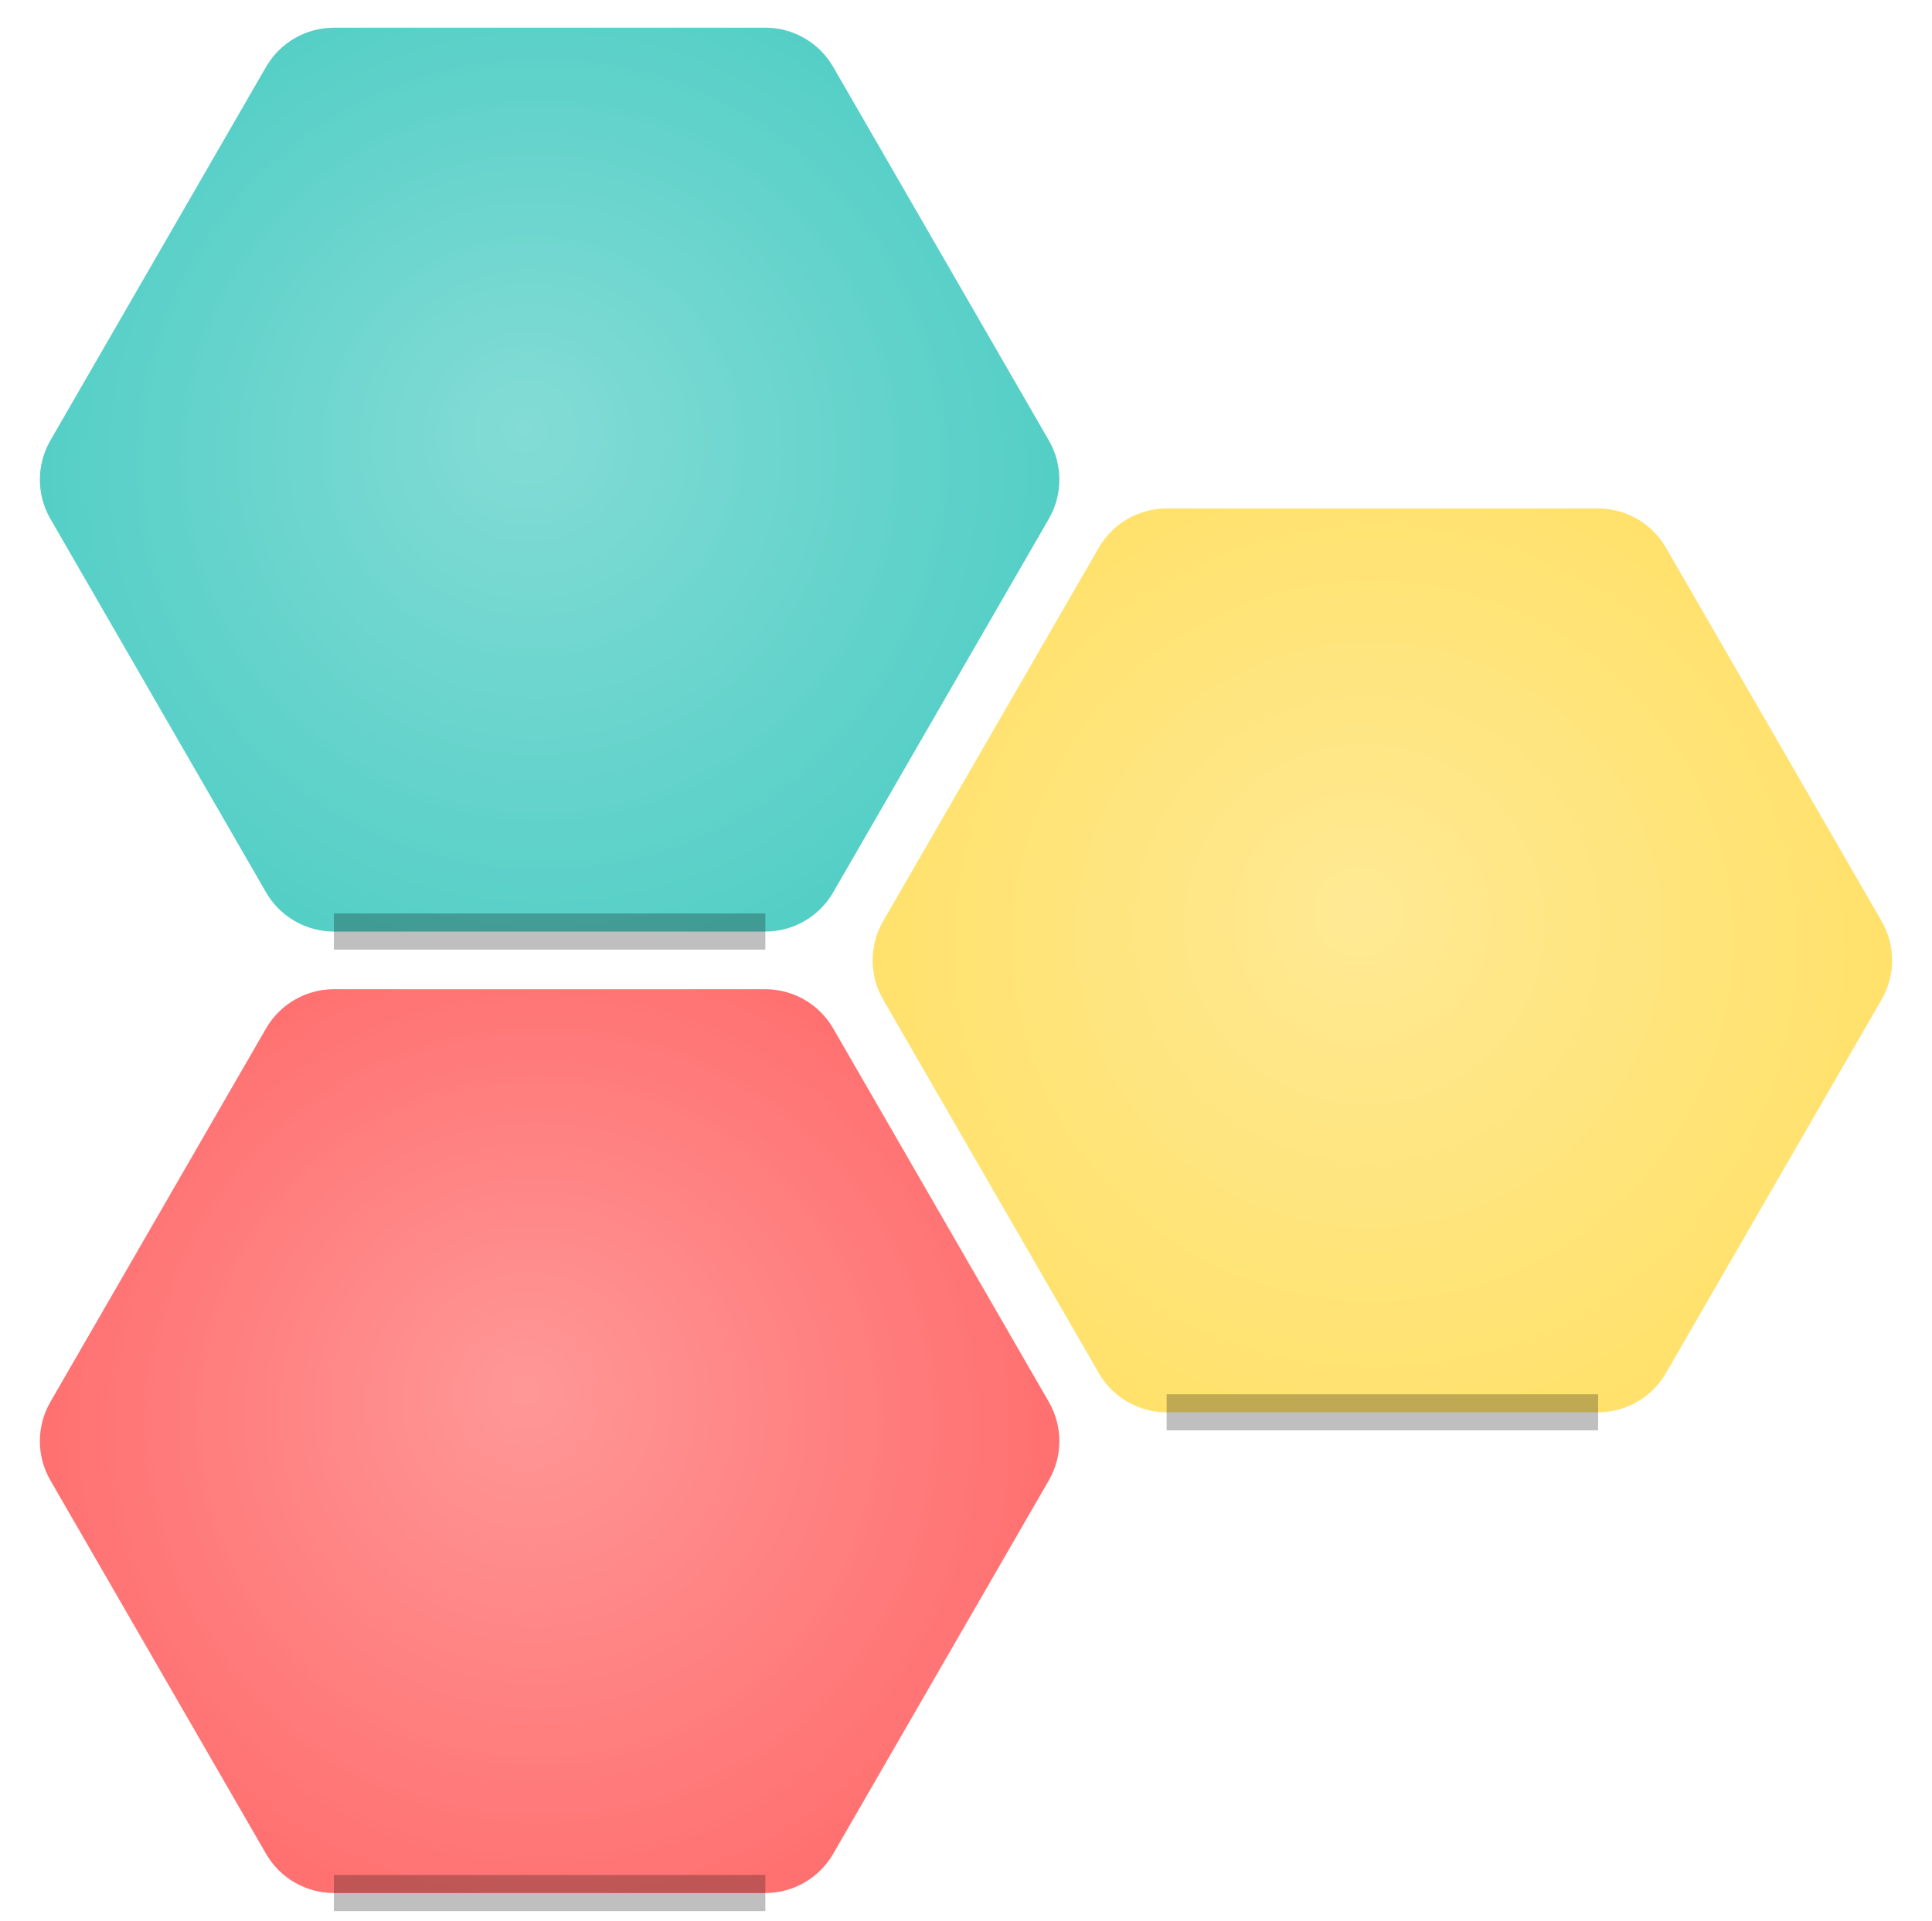
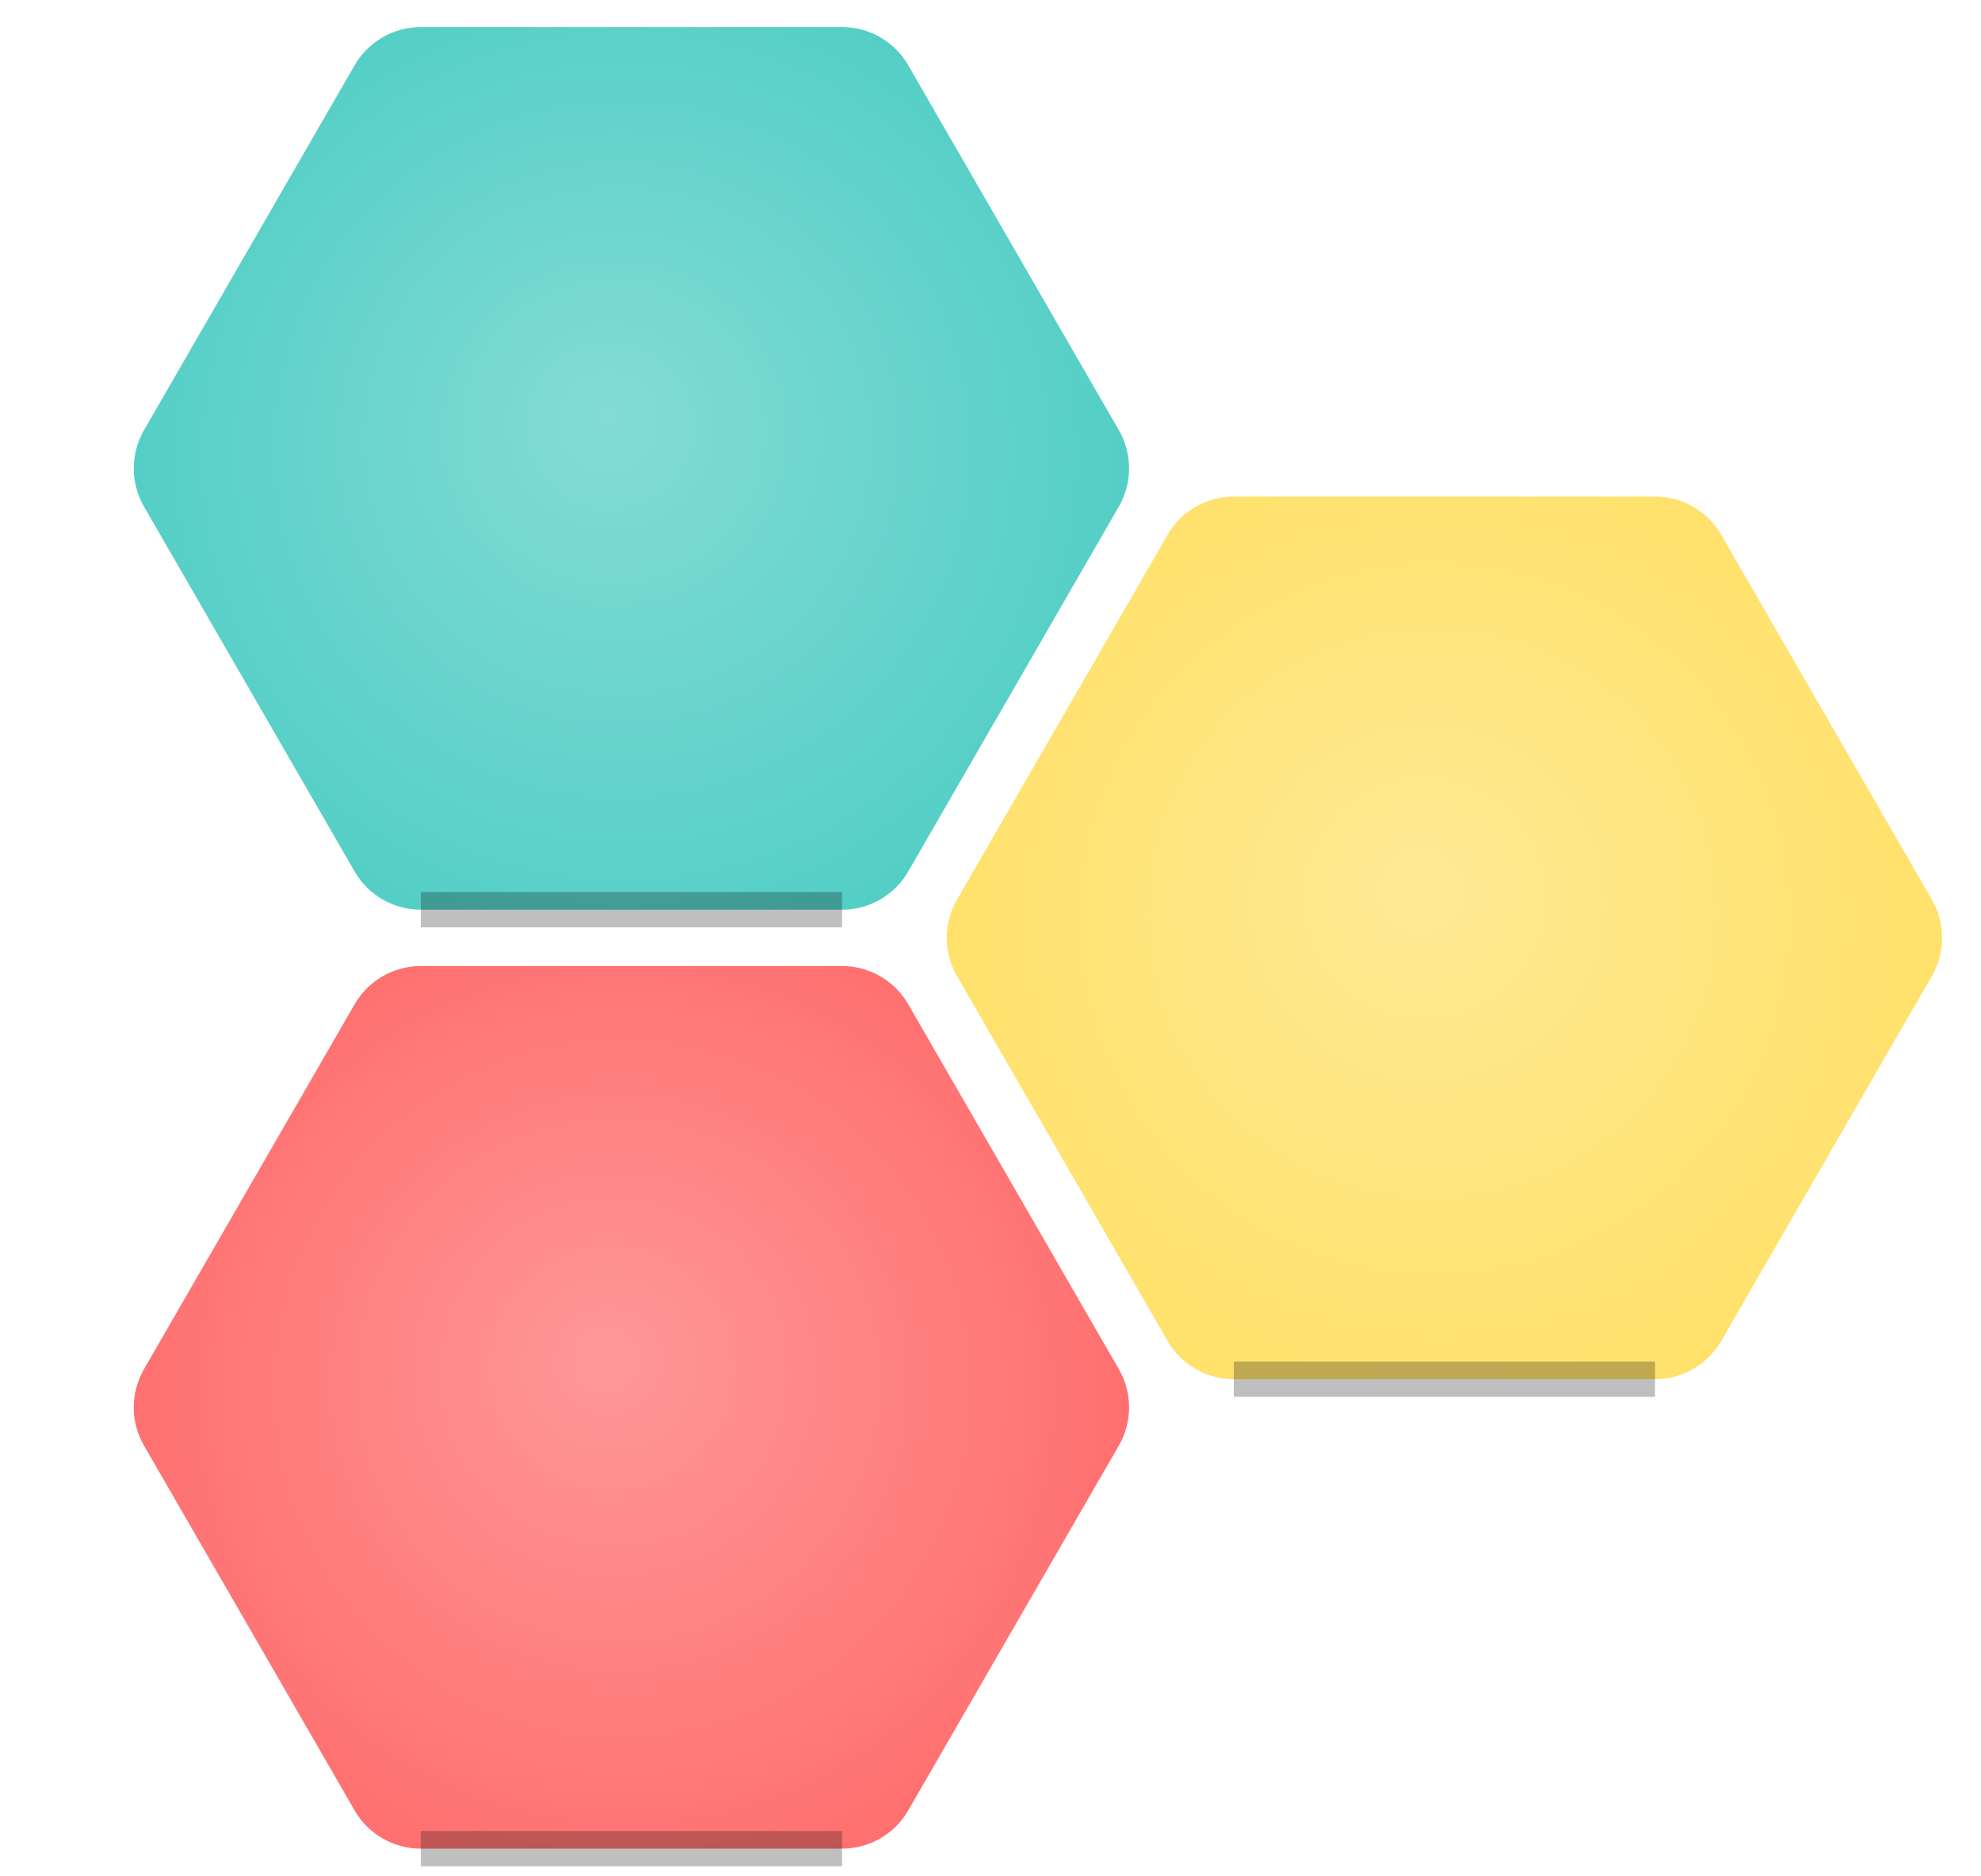
- <svg xmlns="http://www.w3.org/2000/svg" viewBox="-9.90 -8.64 34.80 34.60">
+ <svg xmlns="http://www.w3.org/2000/svg" viewBox="-11.65 -8.64 36.55 34.60">
  <defs>
    <radialGradient id="hl0" cx="0.000" cy="0.000" r="10.340" fx="-0.470" fy="-0.940" gradientUnits="userSpaceOnUse">
      <stop offset="0" stop-color="white" stop-opacity="0.3" />
      <stop offset="1" stop-color="white" stop-opacity="0" />
    </radialGradient>
    <radialGradient id="hl1" cx="0.000" cy="17.321" r="10.340" fx="-0.470" fy="16.381" gradientUnits="userSpaceOnUse">
      <stop offset="0" stop-color="white" stop-opacity="0.3" />
      <stop offset="1" stop-color="white" stop-opacity="0" />
    </radialGradient>
    <radialGradient id="hl2" cx="15.000" cy="8.660" r="10.340" fx="14.530" fy="7.720" gradientUnits="userSpaceOnUse">
      <stop offset="0" stop-color="white" stop-opacity="0.3" />
      <stop offset="1" stop-color="white" stop-opacity="0" />
    </radialGradient>
  </defs>
  <path d="M8.993,-0.705A1.410,1.410 0 0 1 8.993,0.705L5.107,7.436A1.410,1.410 0 0 1 3.886,8.141L-3.886,8.141A1.410,1.410 0 0 1 -5.107,7.436L-8.993,0.705A1.410,1.410 0 0 1 -8.993,-0.705L-5.107,-7.436A1.410,1.410 0 0 1 -3.886,-8.141L3.886,-8.141A1.410,1.410 0 0 1 5.107,-7.436Z" fill="#4ECDC4" />
  <path d="M8.993,-0.705A1.410,1.410 0 0 1 8.993,0.705L5.107,7.436A1.410,1.410 0 0 1 3.886,8.141L-3.886,8.141A1.410,1.410 0 0 1 -5.107,7.436L-8.993,0.705A1.410,1.410 0 0 1 -8.993,-0.705L-5.107,-7.436A1.410,1.410 0 0 1 -3.886,-8.141L3.886,-8.141A1.410,1.410 0 0 1 5.107,-7.436Z" fill="url(#hl0)" />
  <line x1="3.886" y1="8.141" x2="-3.886" y2="8.141" stroke="black" stroke-opacity="0.25" stroke-width="0.651" />
  <path d="M8.993,16.616A1.410,1.410 0 0 1 8.993,18.026L5.107,24.756A1.410,1.410 0 0 1 3.886,25.461L-3.886,25.461A1.410,1.410 0 0 1 -5.107,24.756L-8.993,18.026A1.410,1.410 0 0 1 -8.993,16.616L-5.107,9.885A1.410,1.410 0 0 1 -3.886,9.180L3.886,9.180A1.410,1.410 0 0 1 5.107,9.885Z" fill="#FF6B6B" />
  <path d="M8.993,16.616A1.410,1.410 0 0 1 8.993,18.026L5.107,24.756A1.410,1.410 0 0 1 3.886,25.461L-3.886,25.461A1.410,1.410 0 0 1 -5.107,24.756L-8.993,18.026A1.410,1.410 0 0 1 -8.993,16.616L-5.107,9.885A1.410,1.410 0 0 1 -3.886,9.180L3.886,9.180A1.410,1.410 0 0 1 5.107,9.885Z" fill="url(#hl1)" />
  <line x1="3.886" y1="25.461" x2="-3.886" y2="25.461" stroke="black" stroke-opacity="0.25" stroke-width="0.651" />
  <path d="M23.993,7.955A1.410,1.410 0 0 1 23.993,9.365L20.107,16.096A1.410,1.410 0 0 1 18.886,16.801L11.114,16.801A1.410,1.410 0 0 1 9.893,16.096L6.007,9.365A1.410,1.410 0 0 1 6.007,7.955L9.893,1.225A1.410,1.410 0 0 1 11.114,0.520L18.886,0.520A1.410,1.410 0 0 1 20.107,1.225Z" fill="#FFE066" />
  <path d="M23.993,7.955A1.410,1.410 0 0 1 23.993,9.365L20.107,16.096A1.410,1.410 0 0 1 18.886,16.801L11.114,16.801A1.410,1.410 0 0 1 9.893,16.096L6.007,9.365A1.410,1.410 0 0 1 6.007,7.955L9.893,1.225A1.410,1.410 0 0 1 11.114,0.520L18.886,0.520A1.410,1.410 0 0 1 20.107,1.225Z" fill="url(#hl2)" />
  <line x1="18.886" y1="16.801" x2="11.114" y2="16.801" stroke="black" stroke-opacity="0.25" stroke-width="0.651" />
</svg>
